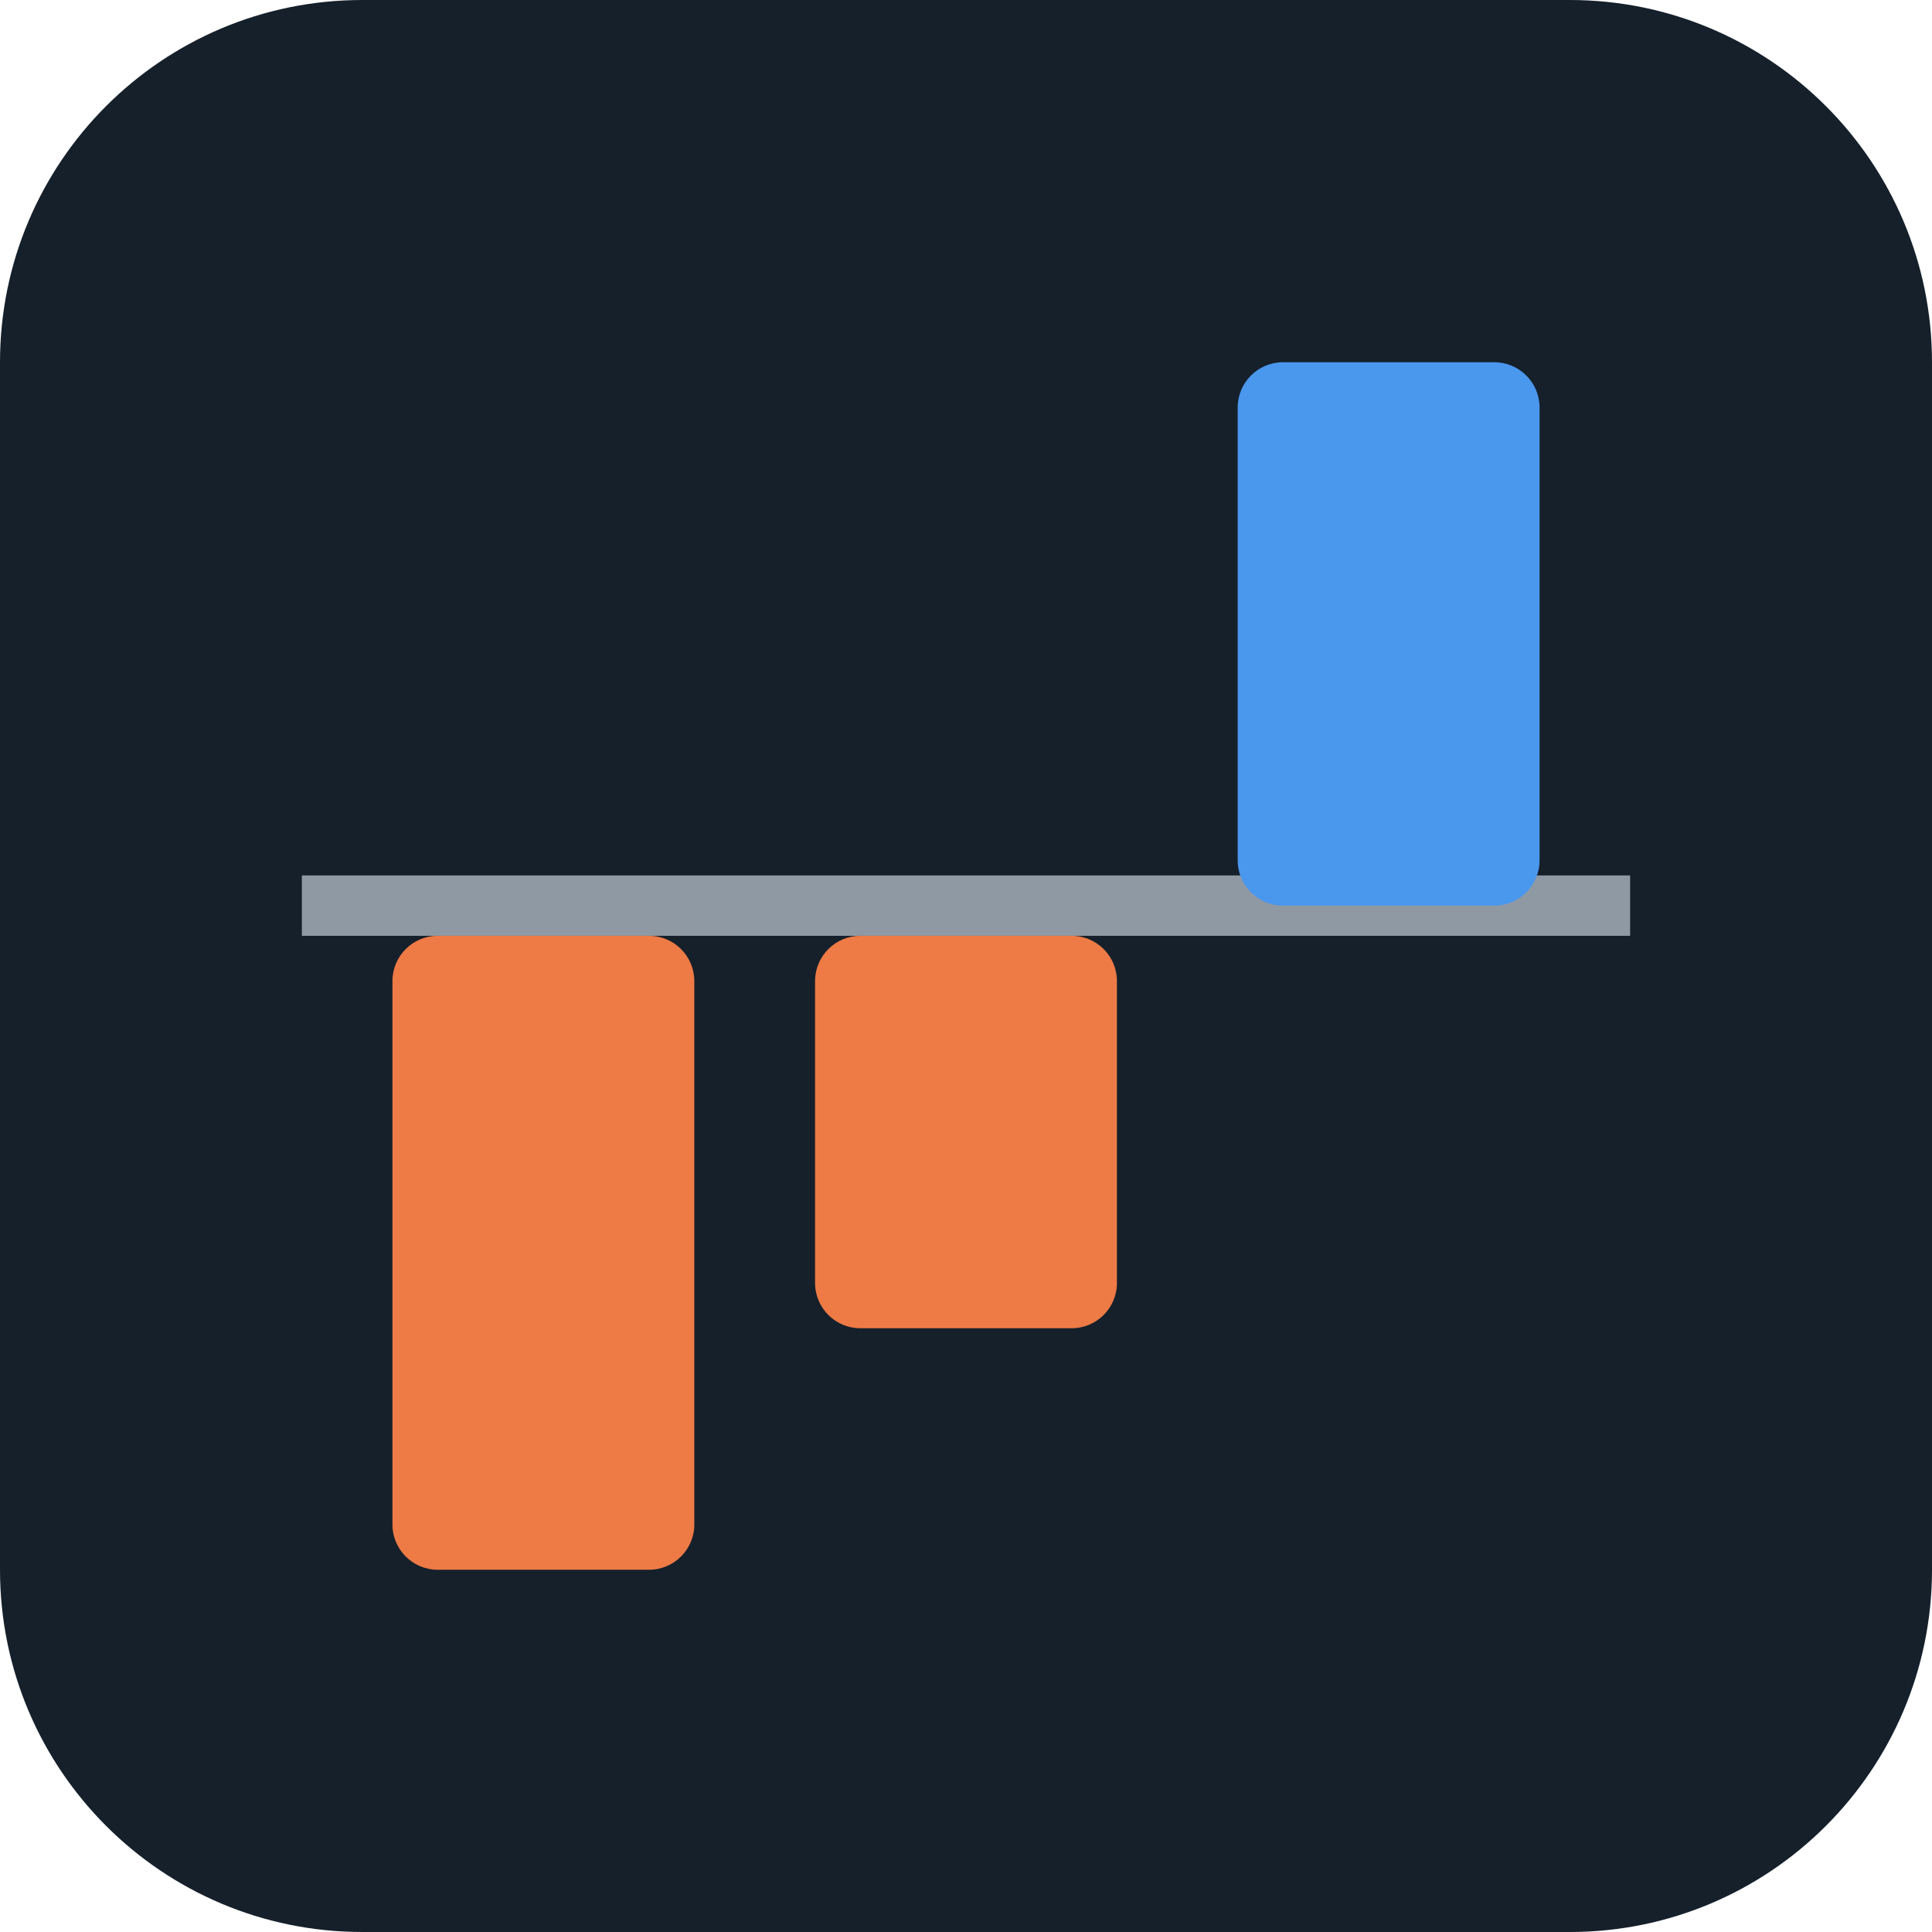
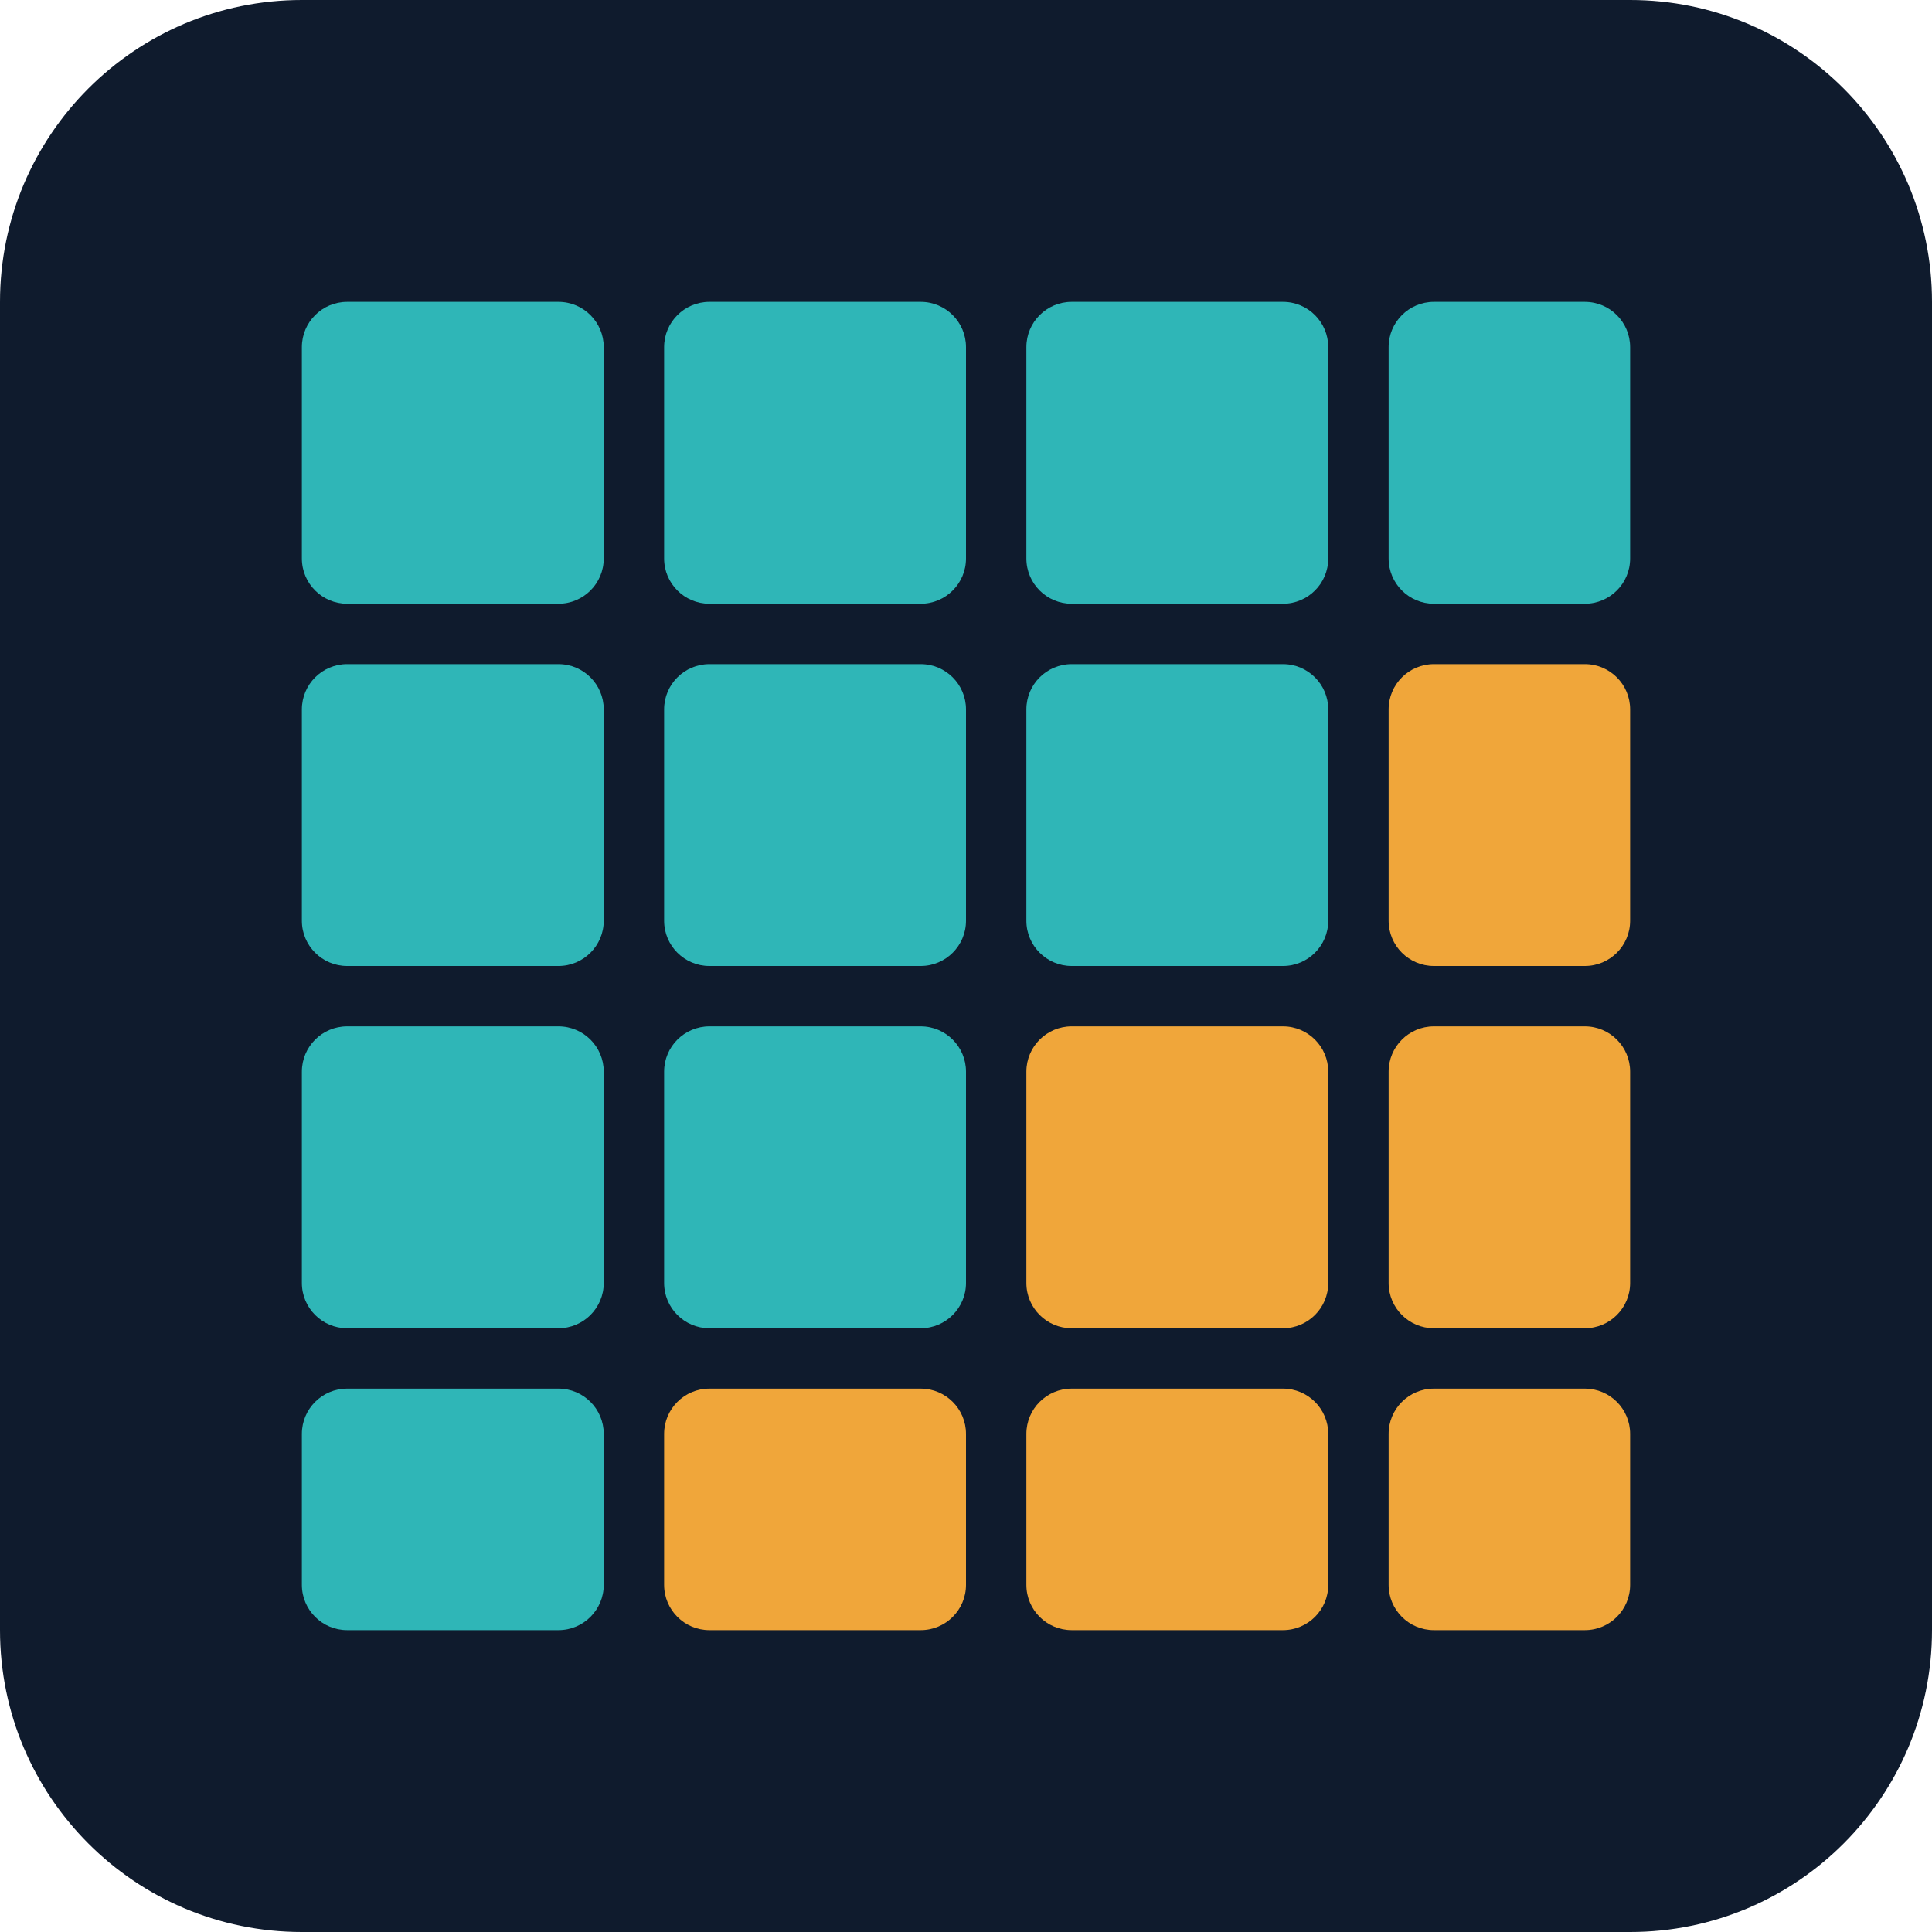
<svg xmlns="http://www.w3.org/2000/svg" viewBox="0 0 64 64">
-   <rect width="64" height="64" rx="12" fill="#15202b" />
-   <line x1="10" y1="30" x2="54" y2="30" stroke="#8f99a3" stroke-width="2" />
-   <rect x="13" y="31" width="10" height="21" rx="1.5" fill="#ee7a45" />
-   <rect x="27" y="31" width="10" height="13" rx="1.5" fill="#ee7a45" />
-   <rect x="41" y="12" width="10" height="18" rx="1.5" fill="#4a97ee" />
+   <rect width="64" height="64" rx="10" fill="#0f1b2d" />
+   <g fill="#2fb6b7">
+     <rect x="10" y="10" width="10" height="10" rx="1.5" />
+     <rect x="22" y="10" width="10" height="10" rx="1.5" />
+     <rect x="34" y="10" width="10" height="10" rx="1.5" />
+     <rect x="46" y="10" width="8" height="10" rx="1.5" />
+     <rect x="10" y="22" width="10" height="10" rx="1.5" />
+     <rect x="22" y="22" width="10" height="10" rx="1.5" />
+     <rect x="34" y="22" width="10" height="10" rx="1.5" />
+     <rect x="10" y="34" width="10" height="10" rx="1.5" />
+     <rect x="22" y="34" width="10" height="10" rx="1.5" />
+     <rect x="10" y="46" width="10" height="8" rx="1.5" />
+   </g>
+   <g fill="#f0a63a">
+     <rect x="46" y="22" width="8" height="10" rx="1.5" />
+     <rect x="34" y="34" width="10" height="10" rx="1.5" />
+     <rect x="46" y="34" width="8" height="10" rx="1.5" />
+     <rect x="22" y="46" width="10" height="8" rx="1.5" />
+     <rect x="34" y="46" width="10" height="8" rx="1.5" />
+     <rect x="46" y="46" width="8" height="8" rx="1.5" />
+   </g>
</svg>
